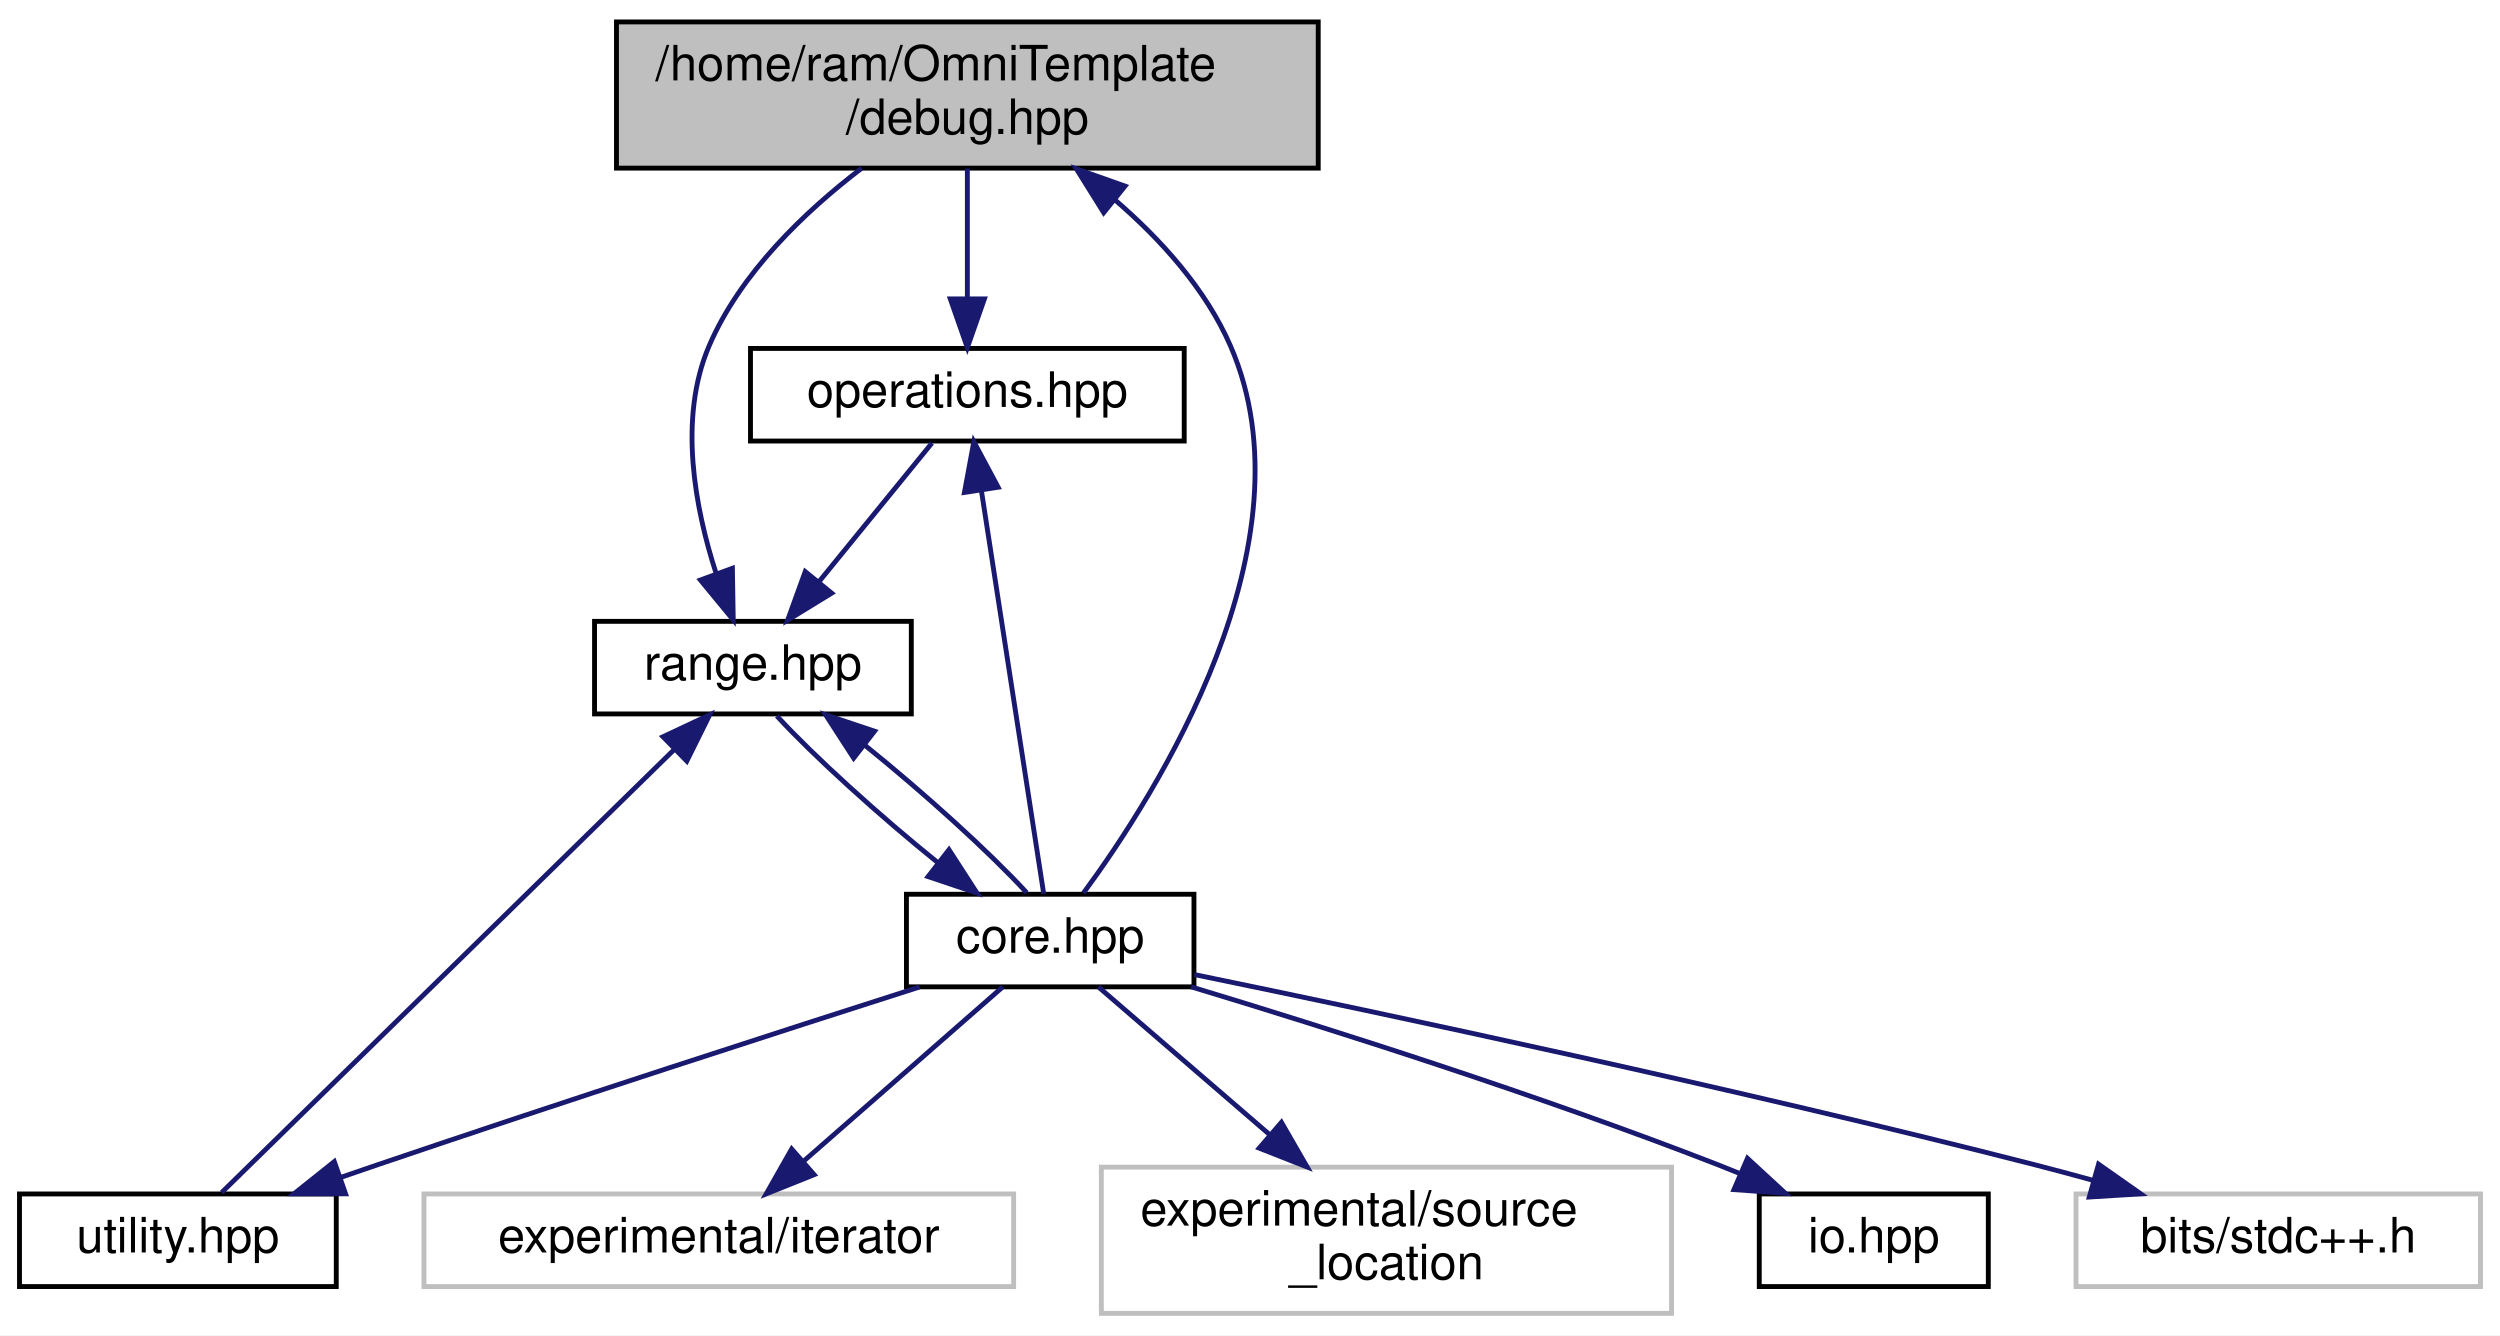
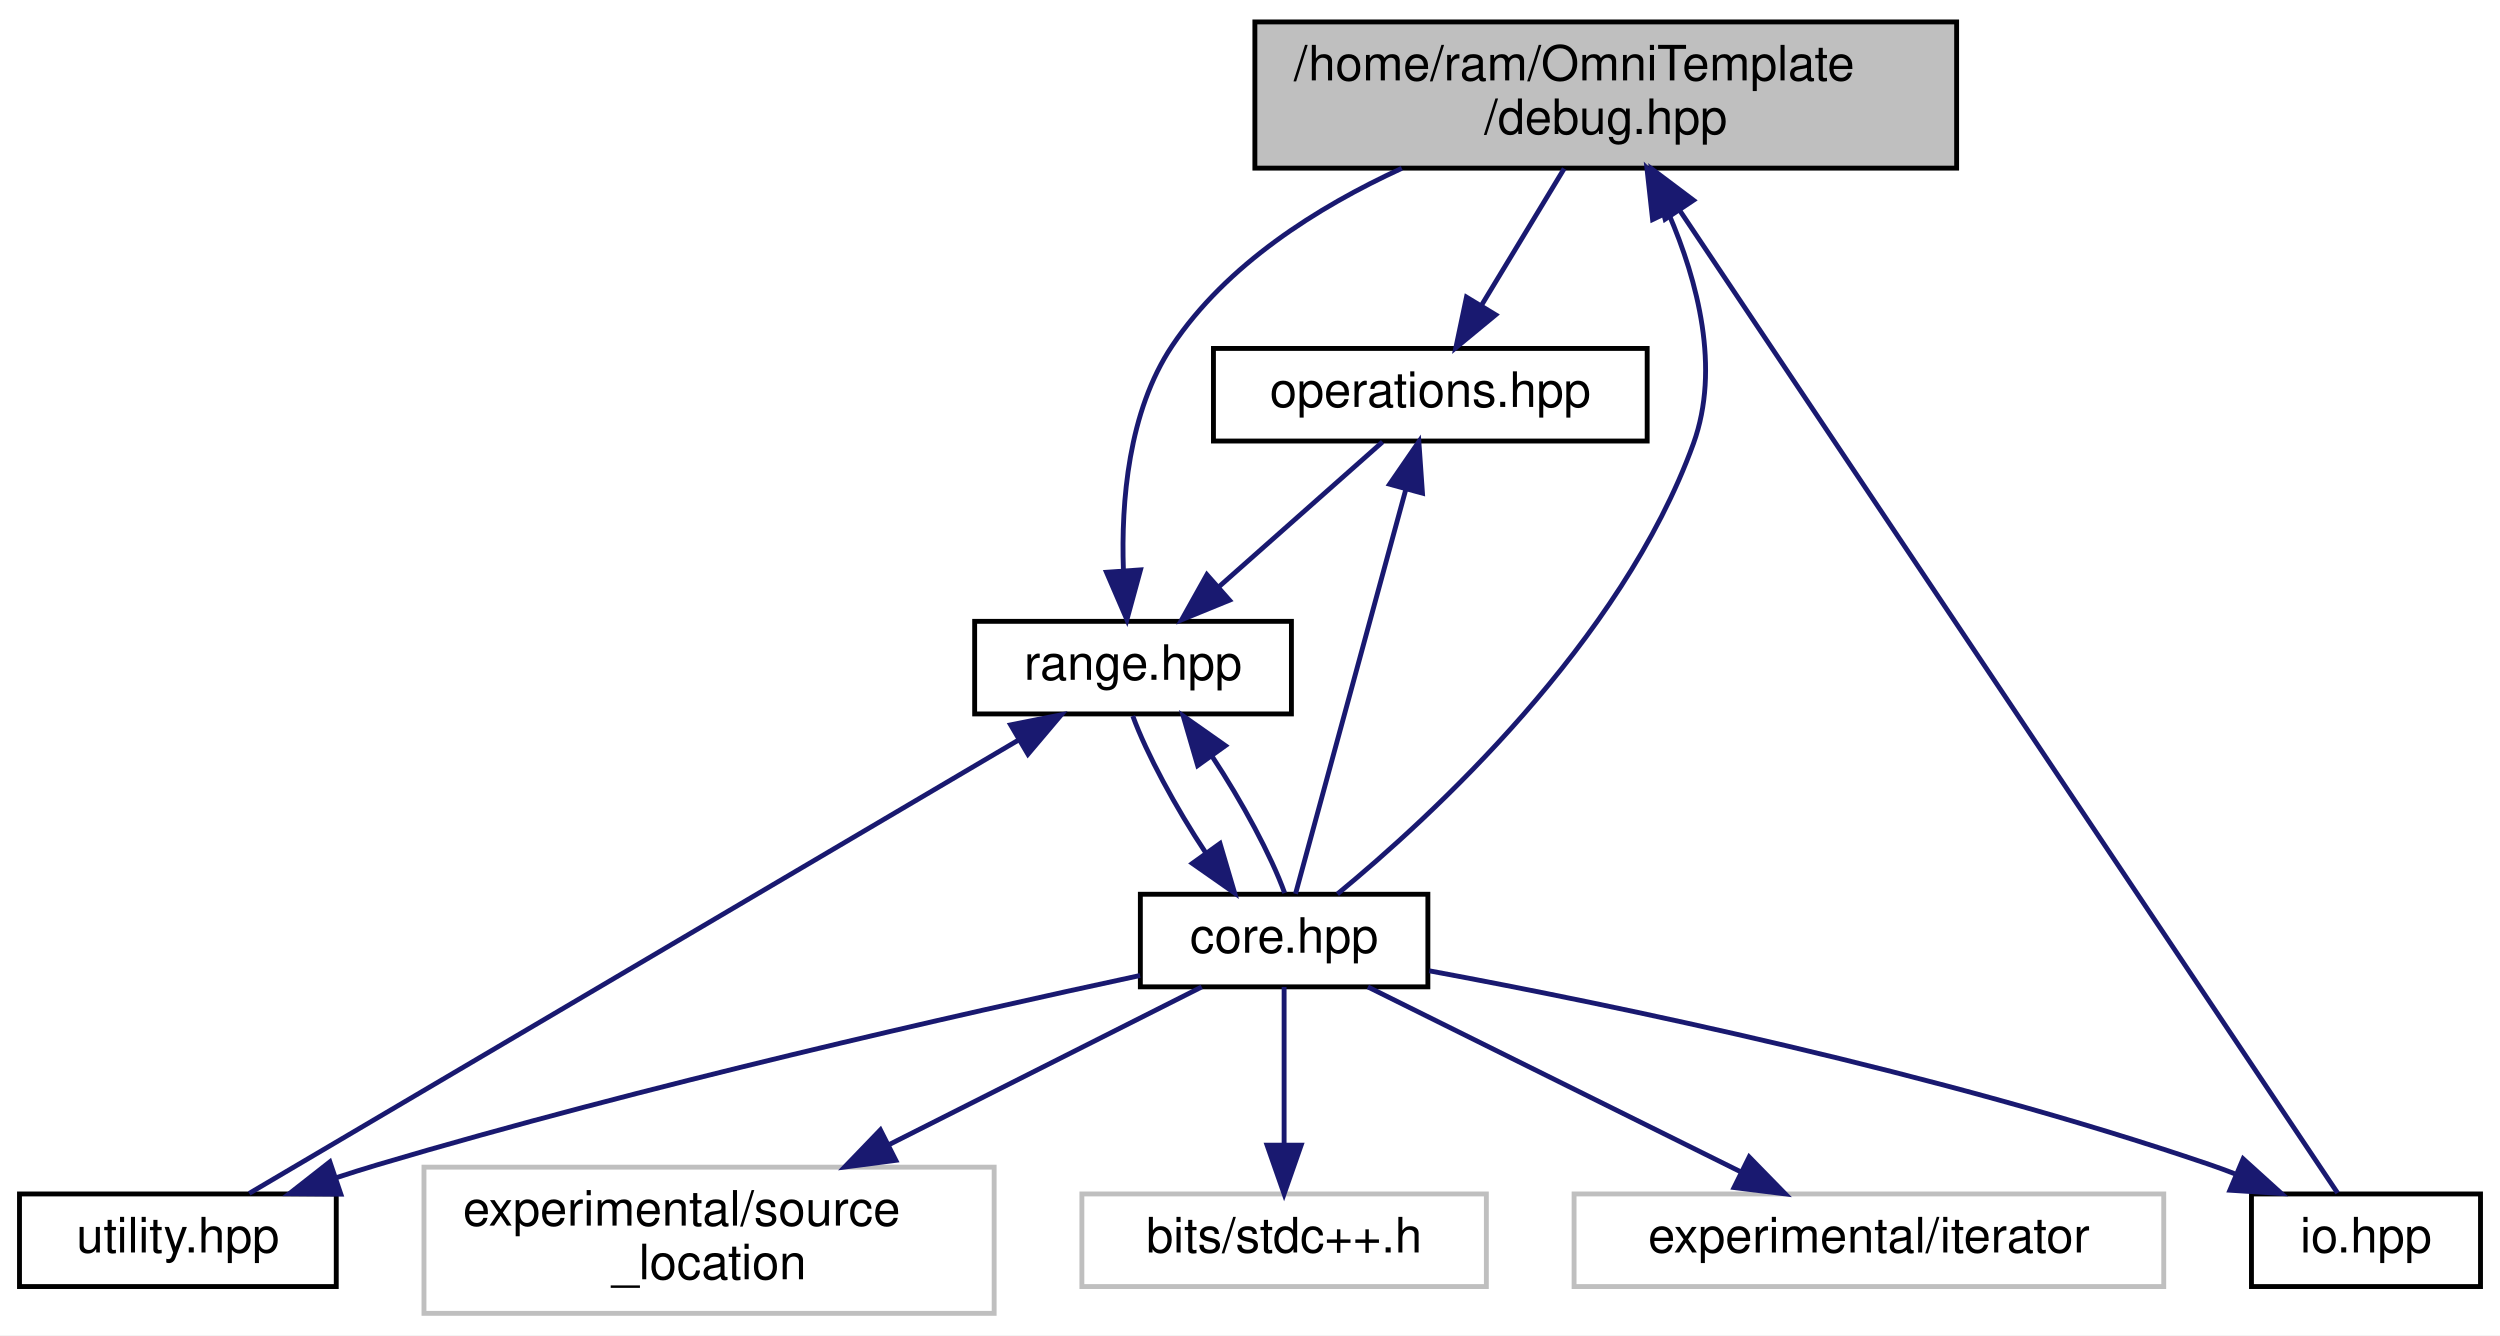
<svg xmlns="http://www.w3.org/2000/svg" xmlns:xlink="http://www.w3.org/1999/xlink" width="513pt" height="274pt" viewBox="0.00 0.00 513.00 274.00">
  <g id="graph0" class="graph" transform="scale(1 1) rotate(0) translate(4 270)">
    <polygon fill="white" stroke="transparent" points="-4,4 -4,-270 509,-270 509,4 -4,4" />
    <g id="node1" class="node">
      <g id="a_node1">
        <a xlink:title=" ">
-           <polygon fill="#bfbfbf" stroke="black" points="122.5,-235.5 122.5,-265.5 266.5,-265.5 266.5,-235.5 122.5,-235.5" />
-           <text text-anchor="start" x="130.5" y="-253.5" font-family="Helvetica,sans-Serif" font-size="10.00">/home/ram/OmniTemplate</text>
-           <text text-anchor="middle" x="194.5" y="-242.5" font-family="Helvetica,sans-Serif" font-size="10.00">/debug.hpp</text>
+           <polygon fill="#bfbfbf" stroke="black" points="253.5,-235.5 253.5,-265.5 397.5,-265.5 397.5,-235.5 253.5,-235.5" />
+           <text text-anchor="start" x="261.5" y="-253.5" font-family="Helvetica,sans-Serif" font-size="10.00">/home/ram/OmniTemplate</text>
+           <text text-anchor="middle" x="325.5" y="-242.5" font-family="Helvetica,sans-Serif" font-size="10.00">/debug.hpp</text>
        </a>
      </g>
    </g>
    <g id="node2" class="node">
      <g id="a_node2">
        <a xlink:href="operations_8hpp.html" target="_top" xlink:title=" ">
-           <polygon fill="white" stroke="black" points="150,-179.5 150,-198.5 239,-198.5 239,-179.5 150,-179.5" />
-           <text text-anchor="middle" x="194.5" y="-186.5" font-family="Helvetica,sans-Serif" font-size="10.00">operations.hpp</text>
+           <polygon fill="white" stroke="black" points="245,-179.5 245,-198.5 334,-198.5 334,-179.5 245,-179.5" />
+           <text text-anchor="middle" x="289.5" y="-186.5" font-family="Helvetica,sans-Serif" font-size="10.00">operations.hpp</text>
        </a>
      </g>
    </g>
    <g id="edge1" class="edge">
-       <path fill="none" stroke="midnightblue" d="M194.5,-235.4C194.5,-227.47 194.5,-217.46 194.5,-208.86" />
-       <polygon fill="midnightblue" stroke="midnightblue" points="198,-208.66 194.5,-198.66 191,-208.66 198,-208.66" />
+       <path fill="none" stroke="midnightblue" d="M316.97,-235.4C311.9,-227.02 305.43,-216.33 300.04,-207.42" />
+       <polygon fill="midnightblue" stroke="midnightblue" points="302.91,-205.4 294.74,-198.66 296.92,-209.03 302.91,-205.4" />
    </g>
    <g id="node3" class="node">
      <g id="a_node3">
        <a xlink:href="range_8hpp.html" target="_top" xlink:title=" ">
-           <polygon fill="white" stroke="black" points="118,-123.5 118,-142.5 183,-142.5 183,-123.5 118,-123.5" />
-           <text text-anchor="middle" x="150.5" y="-130.5" font-family="Helvetica,sans-Serif" font-size="10.00">range.hpp</text>
+           <polygon fill="white" stroke="black" points="196,-123.5 196,-142.5 261,-142.5 261,-123.5 196,-123.5" />
+           <text text-anchor="middle" x="228.5" y="-130.5" font-family="Helvetica,sans-Serif" font-size="10.00">range.hpp</text>
        </a>
      </g>
    </g>
-     <g id="edge13" class="edge">
-       <path fill="none" stroke="midnightblue" d="M172.8,-235.47C161.16,-226.58 147.91,-213.95 141.5,-199 135.13,-184.13 138.6,-165.75 142.95,-152.33" />
-       <polygon fill="midnightblue" stroke="midnightblue" points="146.29,-153.39 146.46,-142.8 139.72,-150.98 146.29,-153.39" />
+     <g id="edge14" class="edge">
+       <path fill="none" stroke="midnightblue" d="M283.65,-235.46C266.29,-227.49 247.65,-215.7 236.5,-199 227.52,-185.55 226.05,-166.99 226.52,-153.15" />
+       <polygon fill="midnightblue" stroke="midnightblue" points="230.03,-153.06 227.24,-142.84 223.05,-152.57 230.03,-153.06" />
    </g>
    <g id="edge2" class="edge">
-       <path fill="none" stroke="midnightblue" d="M187.23,-179.08C180.96,-171.38 171.71,-160.03 164.07,-150.65" />
-       <polygon fill="midnightblue" stroke="midnightblue" points="166.66,-148.29 157.63,-142.75 161.23,-152.71 166.66,-148.29" />
+       <path fill="none" stroke="midnightblue" d="M279.7,-179.32C270.68,-171.34 257.09,-159.31 246.18,-149.65" />
+       <polygon fill="midnightblue" stroke="midnightblue" points="248.29,-146.84 238.48,-142.83 243.65,-152.08 248.29,-146.84" />
    </g>
    <g id="node4" class="node">
      <g id="a_node4">
        <a xlink:href="core_8hpp.html" target="_top" xlink:title=" ">
-           <polygon fill="white" stroke="black" points="182,-67.5 182,-86.5 241,-86.5 241,-67.5 182,-67.5" />
-           <text text-anchor="middle" x="211.5" y="-74.5" font-family="Helvetica,sans-Serif" font-size="10.00">core.hpp</text>
+           <polygon fill="white" stroke="black" points="230,-67.5 230,-86.5 289,-86.5 289,-67.5 230,-67.5" />
+           <text text-anchor="middle" x="259.5" y="-74.5" font-family="Helvetica,sans-Serif" font-size="10.00">core.hpp</text>
        </a>
      </g>
    </g>
    <g id="edge3" class="edge">
-       <path fill="none" stroke="midnightblue" d="M155.41,-123.08C162.92,-114.9 176.47,-102.63 188.49,-92.95" />
-       <polygon fill="midnightblue" stroke="midnightblue" points="190.73,-95.65 196.48,-86.75 186.44,-90.12 190.73,-95.65" />
-     </g>
-     <g id="edge8" class="edge">
-       <path fill="none" stroke="midnightblue" d="M218.32,-86.75C233.24,-107 266.08,-158.5 248.5,-199 243.43,-210.68 234.18,-220.9 224.75,-229.02" />
-       <polygon fill="midnightblue" stroke="midnightblue" points="222.48,-226.36 216.87,-235.35 226.86,-231.81 222.48,-226.36" />
+       <path fill="none" stroke="midnightblue" d="M228.45,-123.08C231.22,-115.46 237.26,-104.26 243.46,-94.94" />
+       <polygon fill="midnightblue" stroke="midnightblue" points="246.35,-96.91 249.35,-86.75 240.67,-92.83 246.35,-96.91" />
    </g>
    <g id="edge9" class="edge">
-       <path fill="none" stroke="midnightblue" d="M210.17,-86.59C207.43,-104.31 201.11,-145.25 197.38,-169.35" />
-       <polygon fill="midnightblue" stroke="midnightblue" points="193.9,-168.95 195.83,-179.37 200.82,-170.02 193.9,-168.95" />
+       <path fill="none" stroke="midnightblue" d="M270.43,-86.55C289.63,-102.35 328.77,-138.25 343.5,-179 349.06,-194.39 344.39,-212.26 338.41,-226.16" />
+       <polygon fill="midnightblue" stroke="midnightblue" points="335.11,-224.95 333.95,-235.48 341.42,-227.97 335.11,-224.95" />
    </g>
    <g id="edge10" class="edge">
-       <path fill="none" stroke="midnightblue" d="M206.67,-86.83C199.16,-95.03 185.52,-107.38 173.44,-117.1" />
-       <polygon fill="midnightblue" stroke="midnightblue" points="171.17,-114.43 165.42,-123.32 175.46,-119.96 171.17,-114.43" />
+       <path fill="none" stroke="midnightblue" d="M261.84,-86.59C266.7,-104.39 277.94,-145.62 284.5,-169.67" />
+       <polygon fill="midnightblue" stroke="midnightblue" points="281.14,-170.64 287.15,-179.37 287.89,-168.8 281.14,-170.64" />
+     </g>
+     <g id="edge11" class="edge">
+       <path fill="none" stroke="midnightblue" d="M259.61,-86.75C256.89,-94.33 250.87,-105.5 244.68,-114.86" />
+       <polygon fill="midnightblue" stroke="midnightblue" points="241.76,-112.91 238.79,-123.08 247.45,-116.99 241.76,-112.91" />
    </g>
    <g id="node5" class="node">
      <g id="a_node5">
        <a xlink:title=" ">
-           <polygon fill="white" stroke="#bfbfbf" points="422,-6 422,-25 505,-25 505,-6 422,-6" />
-           <text text-anchor="middle" x="463.5" y="-13" font-family="Helvetica,sans-Serif" font-size="10.00">bits/stdc++.h</text>
+           <polygon fill="white" stroke="#bfbfbf" points="218,-6 218,-25 301,-25 301,-6 218,-6" />
+           <text text-anchor="middle" x="259.5" y="-13" font-family="Helvetica,sans-Serif" font-size="10.00">bits/stdc++.h</text>
        </a>
      </g>
    </g>
    <g id="edge4" class="edge">
-       <path fill="none" stroke="midnightblue" d="M241.08,-70.02C280.56,-61.9 352.59,-46.6 413.5,-31 417.38,-30.01 421.41,-28.92 425.43,-27.81" />
-       <polygon fill="midnightblue" stroke="midnightblue" points="426.62,-31.11 435.29,-25.02 424.72,-24.37 426.62,-31.11" />
+       <path fill="none" stroke="midnightblue" d="M259.5,-67.48C259.5,-59.08 259.5,-45.98 259.5,-35.16" />
+       <polygon fill="midnightblue" stroke="midnightblue" points="263,-35.01 259.5,-25.01 256,-35.01 263,-35.01" />
    </g>
    <g id="node6" class="node">
      <g id="a_node6">
        <a xlink:title=" ">
-           <polygon fill="white" stroke="#bfbfbf" points="83,-6 83,-25 204,-25 204,-6 83,-6" />
-           <text text-anchor="middle" x="143.5" y="-13" font-family="Helvetica,sans-Serif" font-size="10.00">experimental/iterator</text>
+           <polygon fill="white" stroke="#bfbfbf" points="319,-6 319,-25 440,-25 440,-6 319,-6" />
+           <text text-anchor="middle" x="379.5" y="-13" font-family="Helvetica,sans-Serif" font-size="10.00">experimental/iterator</text>
        </a>
      </g>
    </g>
    <g id="edge5" class="edge">
-       <path fill="none" stroke="midnightblue" d="M201.76,-67.48C191.15,-58.2 173.98,-43.17 161.02,-31.83" />
-       <polygon fill="midnightblue" stroke="midnightblue" points="163.06,-28.96 153.22,-25.01 158.45,-34.23 163.06,-28.96" />
+       <path fill="none" stroke="midnightblue" d="M276.69,-67.48C296.74,-57.53 330.1,-40.99 353.36,-29.46" />
+       <polygon fill="midnightblue" stroke="midnightblue" points="354.93,-32.59 362.34,-25.01 351.82,-26.32 354.93,-32.59" />
    </g>
    <g id="node7" class="node">
      <g id="a_node7">
        <a xlink:title=" ">
-           <polygon fill="white" stroke="#bfbfbf" points="222,-0.5 222,-30.5 339,-30.5 339,-0.5 222,-0.5" />
-           <text text-anchor="start" x="230" y="-18.5" font-family="Helvetica,sans-Serif" font-size="10.00">experimental/source</text>
-           <text text-anchor="middle" x="280.5" y="-7.5" font-family="Helvetica,sans-Serif" font-size="10.00">_location</text>
+           <polygon fill="white" stroke="#bfbfbf" points="83,-0.5 83,-30.5 200,-30.5 200,-0.5 83,-0.5" />
+           <text text-anchor="start" x="91" y="-18.5" font-family="Helvetica,sans-Serif" font-size="10.00">experimental/source</text>
+           <text text-anchor="middle" x="141.5" y="-7.5" font-family="Helvetica,sans-Serif" font-size="10.00">_location</text>
        </a>
      </g>
    </g>
    <g id="edge6" class="edge">
-       <path fill="none" stroke="midnightblue" d="M221.39,-67.48C230.56,-59.57 244.57,-47.48 256.65,-37.07" />
-       <polygon fill="midnightblue" stroke="midnightblue" points="258.95,-39.7 264.24,-30.52 254.38,-34.4 258.95,-39.7" />
+       <path fill="none" stroke="midnightblue" d="M242.59,-67.48C225.94,-59.08 199.95,-45.97 178.49,-35.15" />
+       <polygon fill="midnightblue" stroke="midnightblue" points="179.82,-31.9 169.31,-30.52 176.66,-38.15 179.82,-31.9" />
    </g>
    <g id="node8" class="node">
      <g id="a_node8">
        <a xlink:href="io_8hpp.html" target="_top" xlink:title=" ">
-           <polygon fill="white" stroke="black" points="357,-6 357,-25 404,-25 404,-6 357,-6" />
-           <text text-anchor="middle" x="380.5" y="-13" font-family="Helvetica,sans-Serif" font-size="10.00">io.hpp</text>
+           <polygon fill="white" stroke="black" points="458,-6 458,-25 505,-25 505,-6 458,-6" />
+           <text text-anchor="middle" x="481.5" y="-13" font-family="Helvetica,sans-Serif" font-size="10.00">io.hpp</text>
        </a>
      </g>
    </g>
    <g id="edge7" class="edge">
-       <path fill="none" stroke="midnightblue" d="M240.42,-67.5C268.37,-59.05 311.76,-45.31 348.5,-31 349.92,-30.45 351.37,-29.86 352.83,-29.26" />
-       <polygon fill="midnightblue" stroke="midnightblue" points="354.58,-32.31 362.37,-25.13 351.8,-25.89 354.58,-32.31" />
+       <path fill="none" stroke="midnightblue" d="M289.29,-70.79C327.13,-63.76 394.16,-49.89 449.5,-31 451.17,-30.43 452.86,-29.81 454.57,-29.14" />
+       <polygon fill="midnightblue" stroke="midnightblue" points="456.29,-32.21 464.14,-25.1 453.57,-25.77 456.29,-32.21" />
    </g>
    <g id="node9" class="node">
      <g id="a_node9">
        <a xlink:href="utility_8hpp.html" target="_top" xlink:title=" ">
          <polygon fill="white" stroke="black" points="0,-6 0,-25 65,-25 65,-6 0,-6" />
          <text text-anchor="middle" x="32.5" y="-13" font-family="Helvetica,sans-Serif" font-size="10.00">utility.hpp</text>
        </a>
      </g>
    </g>
-     <g id="edge11" class="edge">
-       <path fill="none" stroke="midnightblue" d="M184.72,-67.48C156.87,-58.58 112.03,-44.09 73.5,-31 71.06,-30.17 68.54,-29.31 66.01,-28.43" />
-       <polygon fill="midnightblue" stroke="midnightblue" points="66.91,-25.03 56.31,-25.03 64.6,-31.64 66.91,-25.03" />
+     <g id="edge12" class="edge">
+       <path fill="none" stroke="midnightblue" d="M229.94,-69.83C193.03,-61.9 128.12,-47.22 73.5,-31 70.72,-30.17 67.85,-29.27 64.98,-28.33" />
+       <polygon fill="midnightblue" stroke="midnightblue" points="65.94,-24.96 55.35,-25.05 63.69,-31.59 65.94,-24.96" />
    </g>
-     <g id="edge12" class="edge">
-       <path fill="none" stroke="midnightblue" d="M41.47,-25.28C61.3,-44.69 109.09,-91.47 134.3,-116.15" />
-       <polygon fill="midnightblue" stroke="midnightblue" points="132.04,-118.82 141.63,-123.32 136.93,-113.82 132.04,-118.82" />
+     <g id="edge8" class="edge">
+       <path fill="none" stroke="midnightblue" d="M475.67,-25.2C453.56,-58.23 374.34,-176.55 340.74,-226.73" />
+       <polygon fill="midnightblue" stroke="midnightblue" points="337.68,-225.02 335.02,-235.28 343.5,-228.91 337.68,-225.02" />
+     </g>
+     <g id="edge13" class="edge">
+       <path fill="none" stroke="midnightblue" d="M47.14,-25.12C80.82,-44.98 164.08,-94.04 205.02,-118.16" />
+       <polygon fill="midnightblue" stroke="midnightblue" points="203.38,-121.26 213.77,-123.32 206.93,-115.23 203.38,-121.26" />
    </g>
  </g>
</svg>
